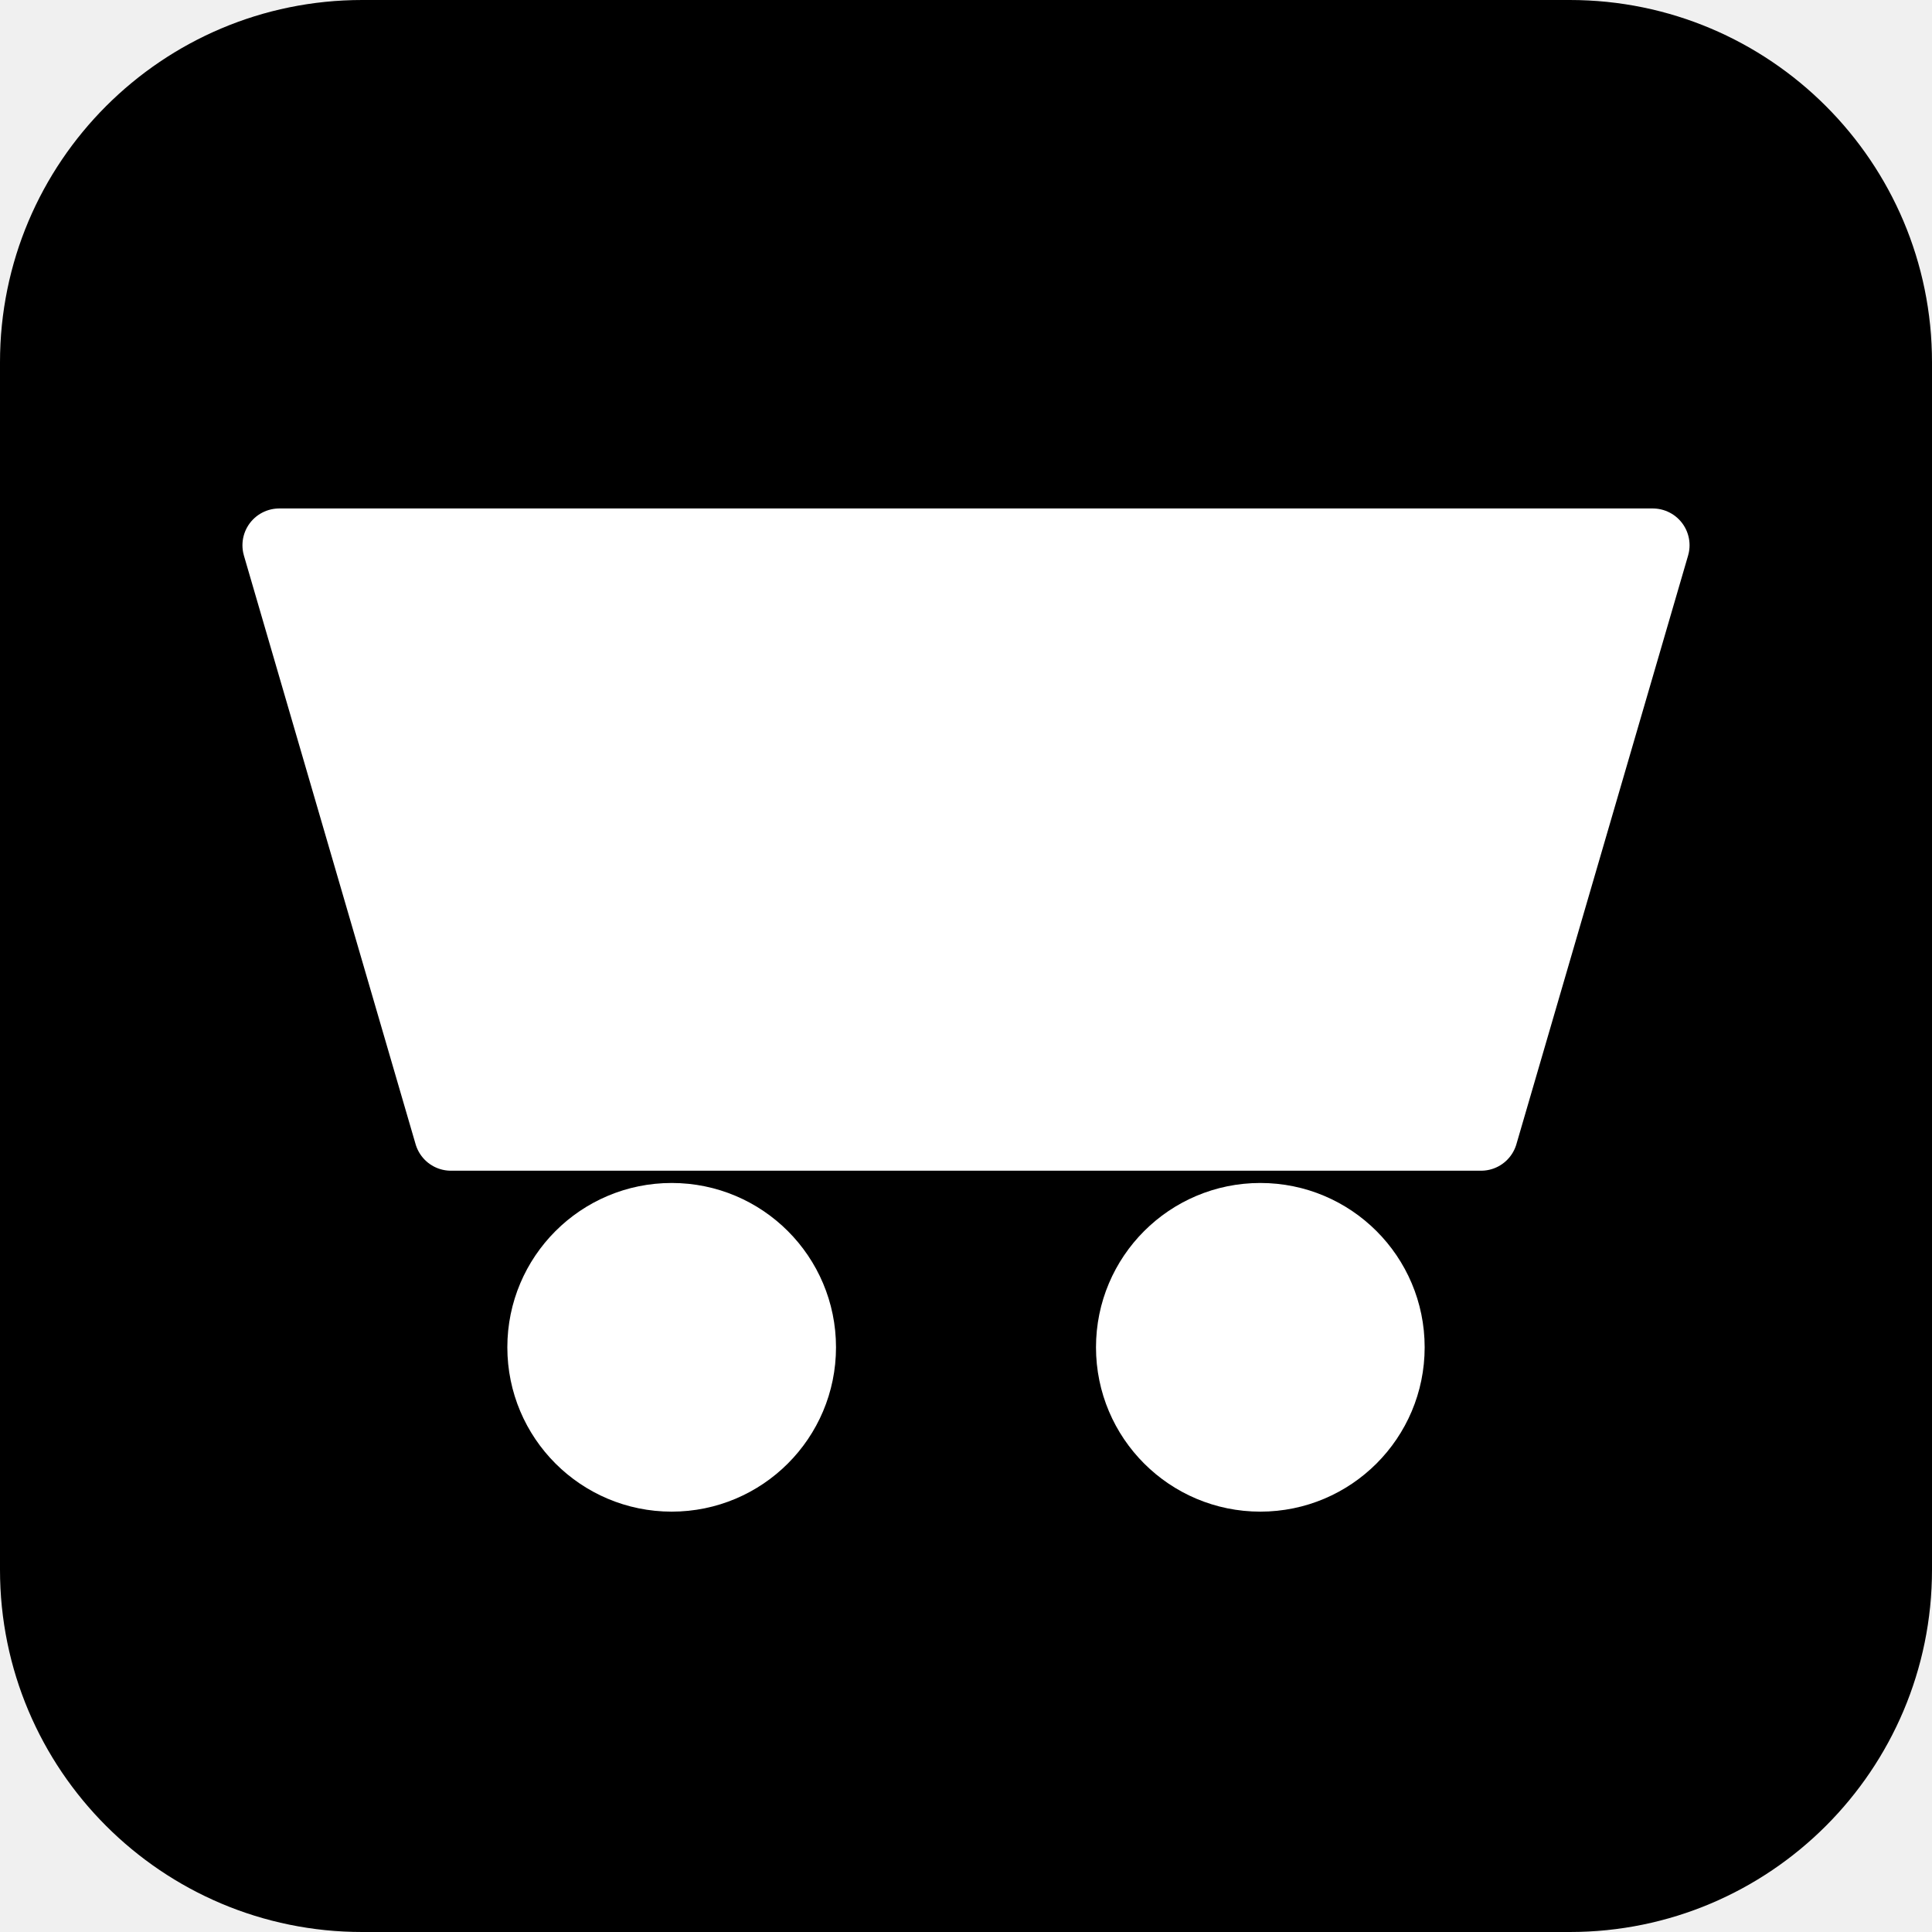
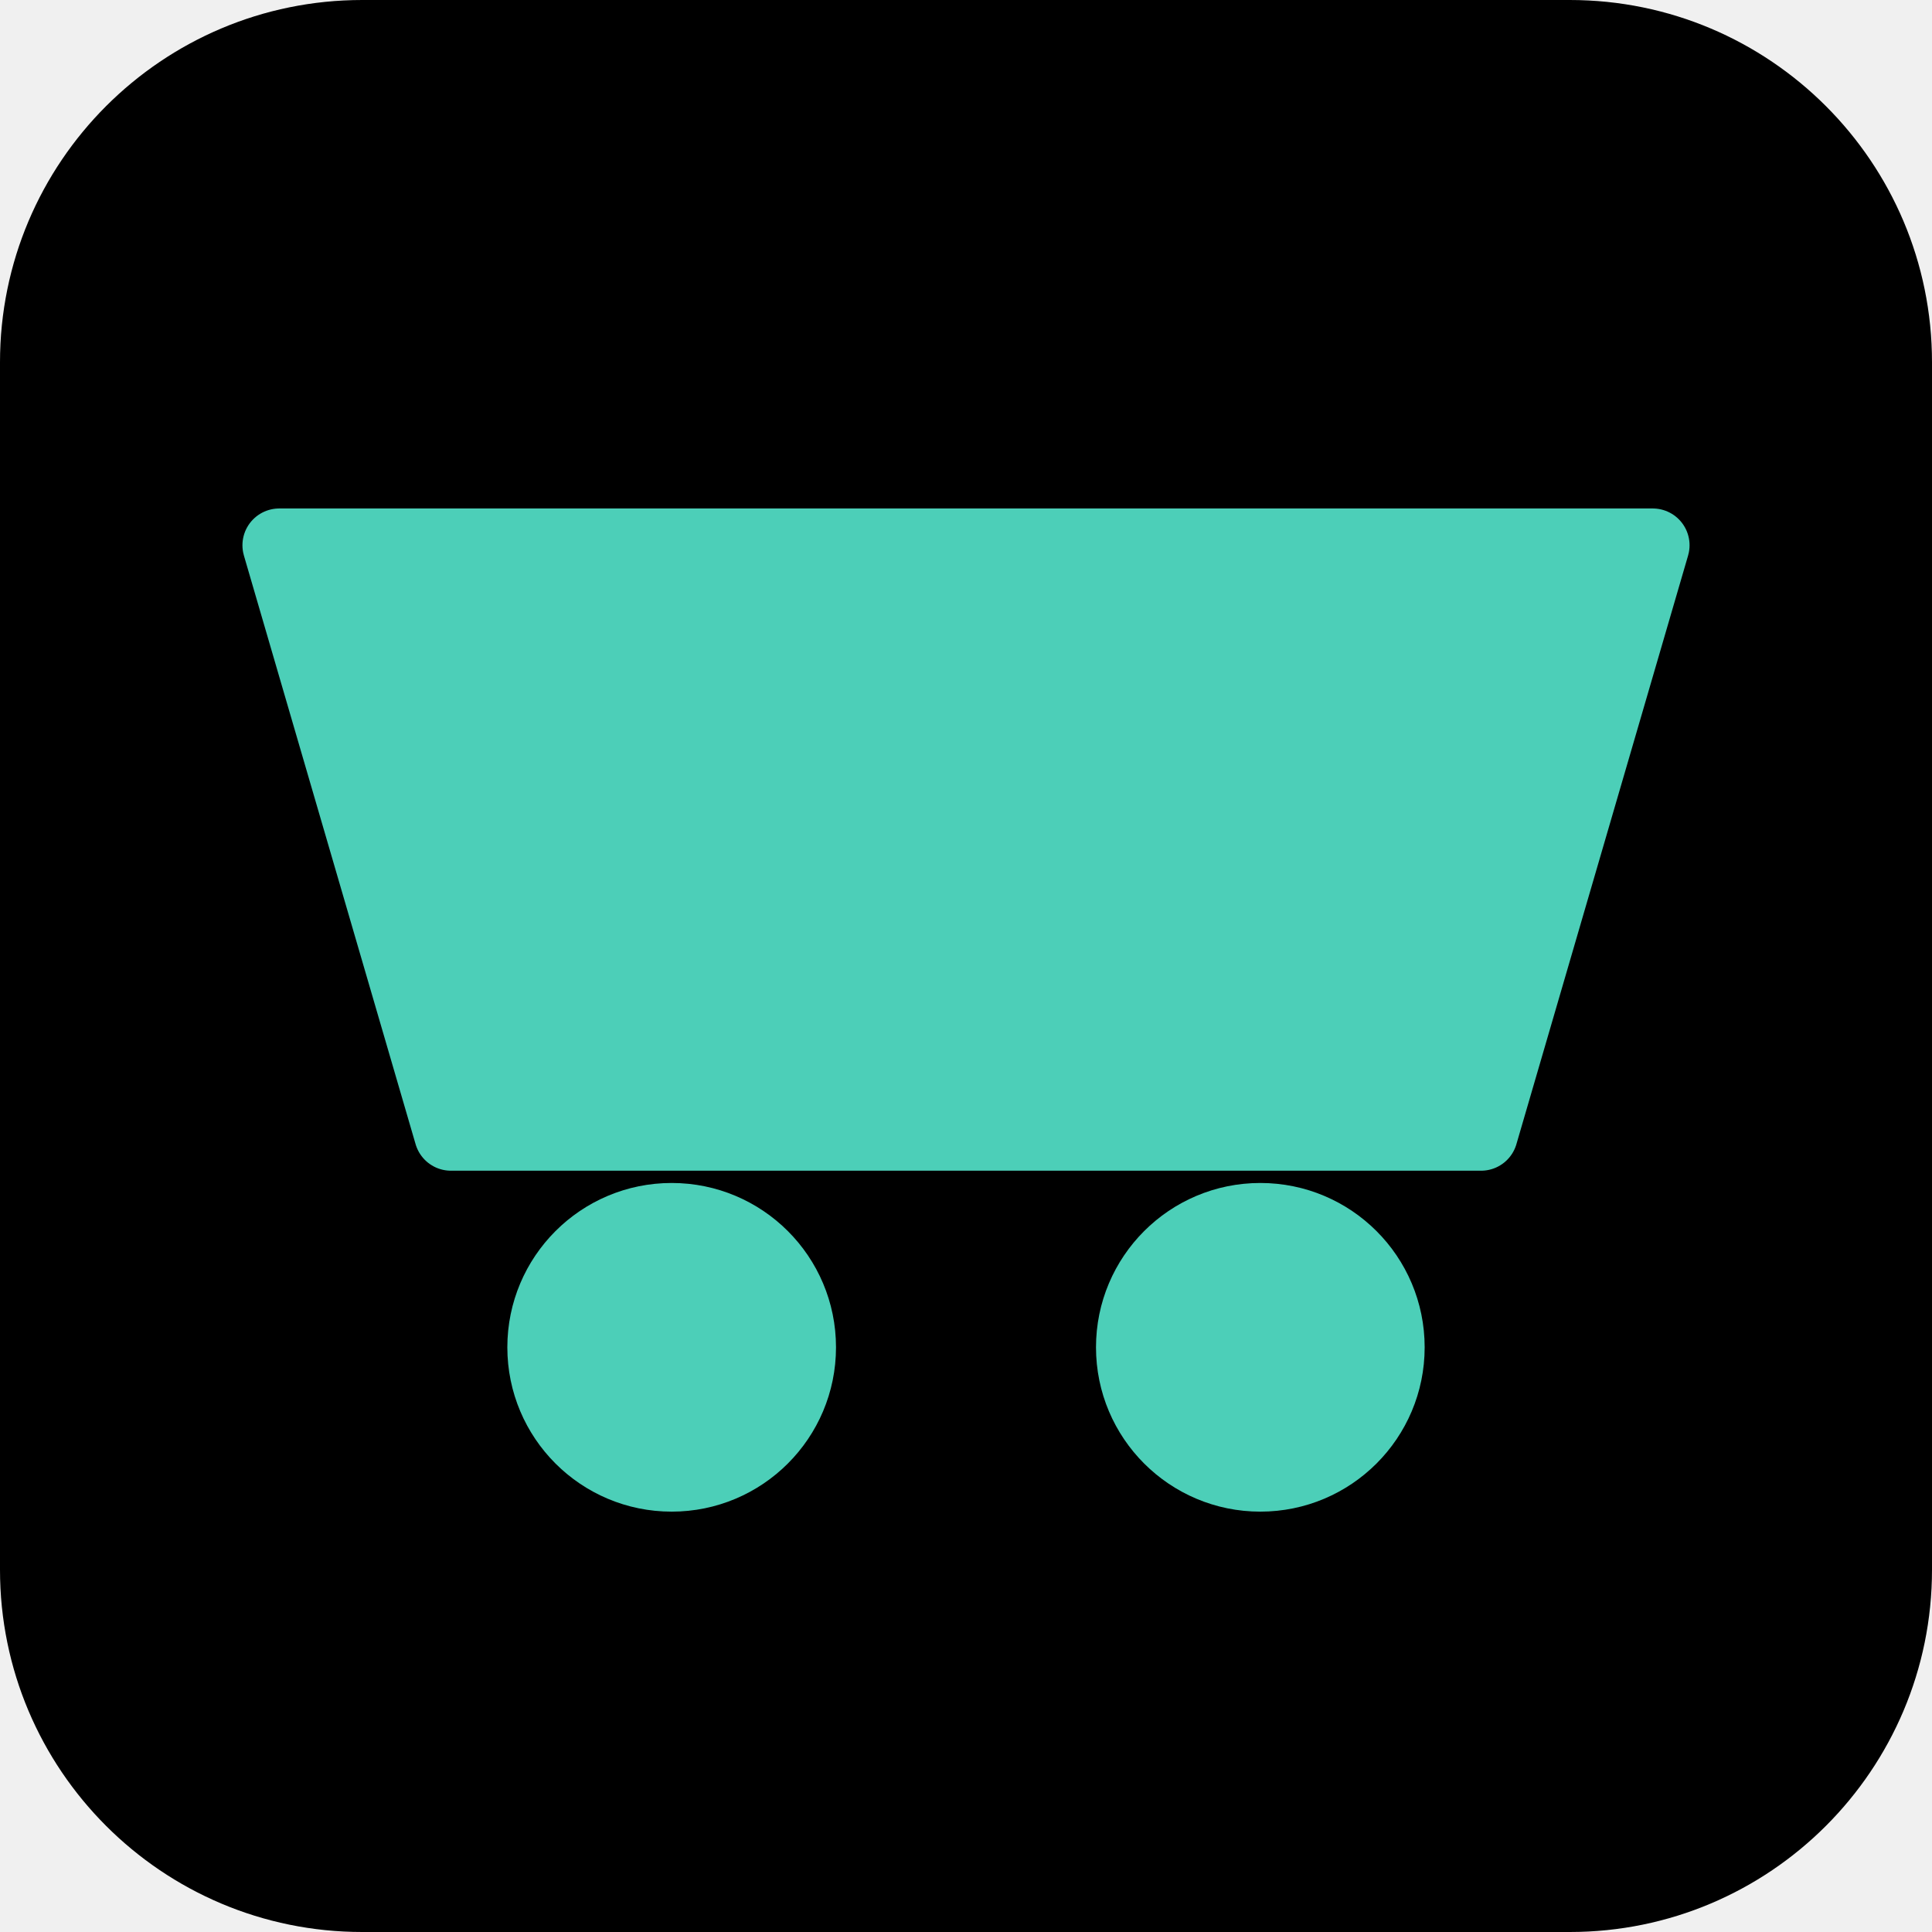
<svg xmlns="http://www.w3.org/2000/svg" viewBox="0 0 32 32">
  <rect width="32" height="32" rx="6" fill="#000" />
-   <g transform="translate(3 7) scale(0.8125)" fill="#fff" stroke="#fff" stroke-width="1.5" stroke-linejoin="round">
+   <g transform="translate(3 7) scale(0.8125)" fill="#4ccfb8" stroke="#4ccfb8" stroke-width="1.5" stroke-linejoin="round">
    <path d="M2 2.5H30L26.5 14.5H5.5Z" />
    <circle cx="10" cy="18.85" r="2.6" />
    <circle cx="22" cy="18.85" r="2.6" />
  </g>
</svg>
